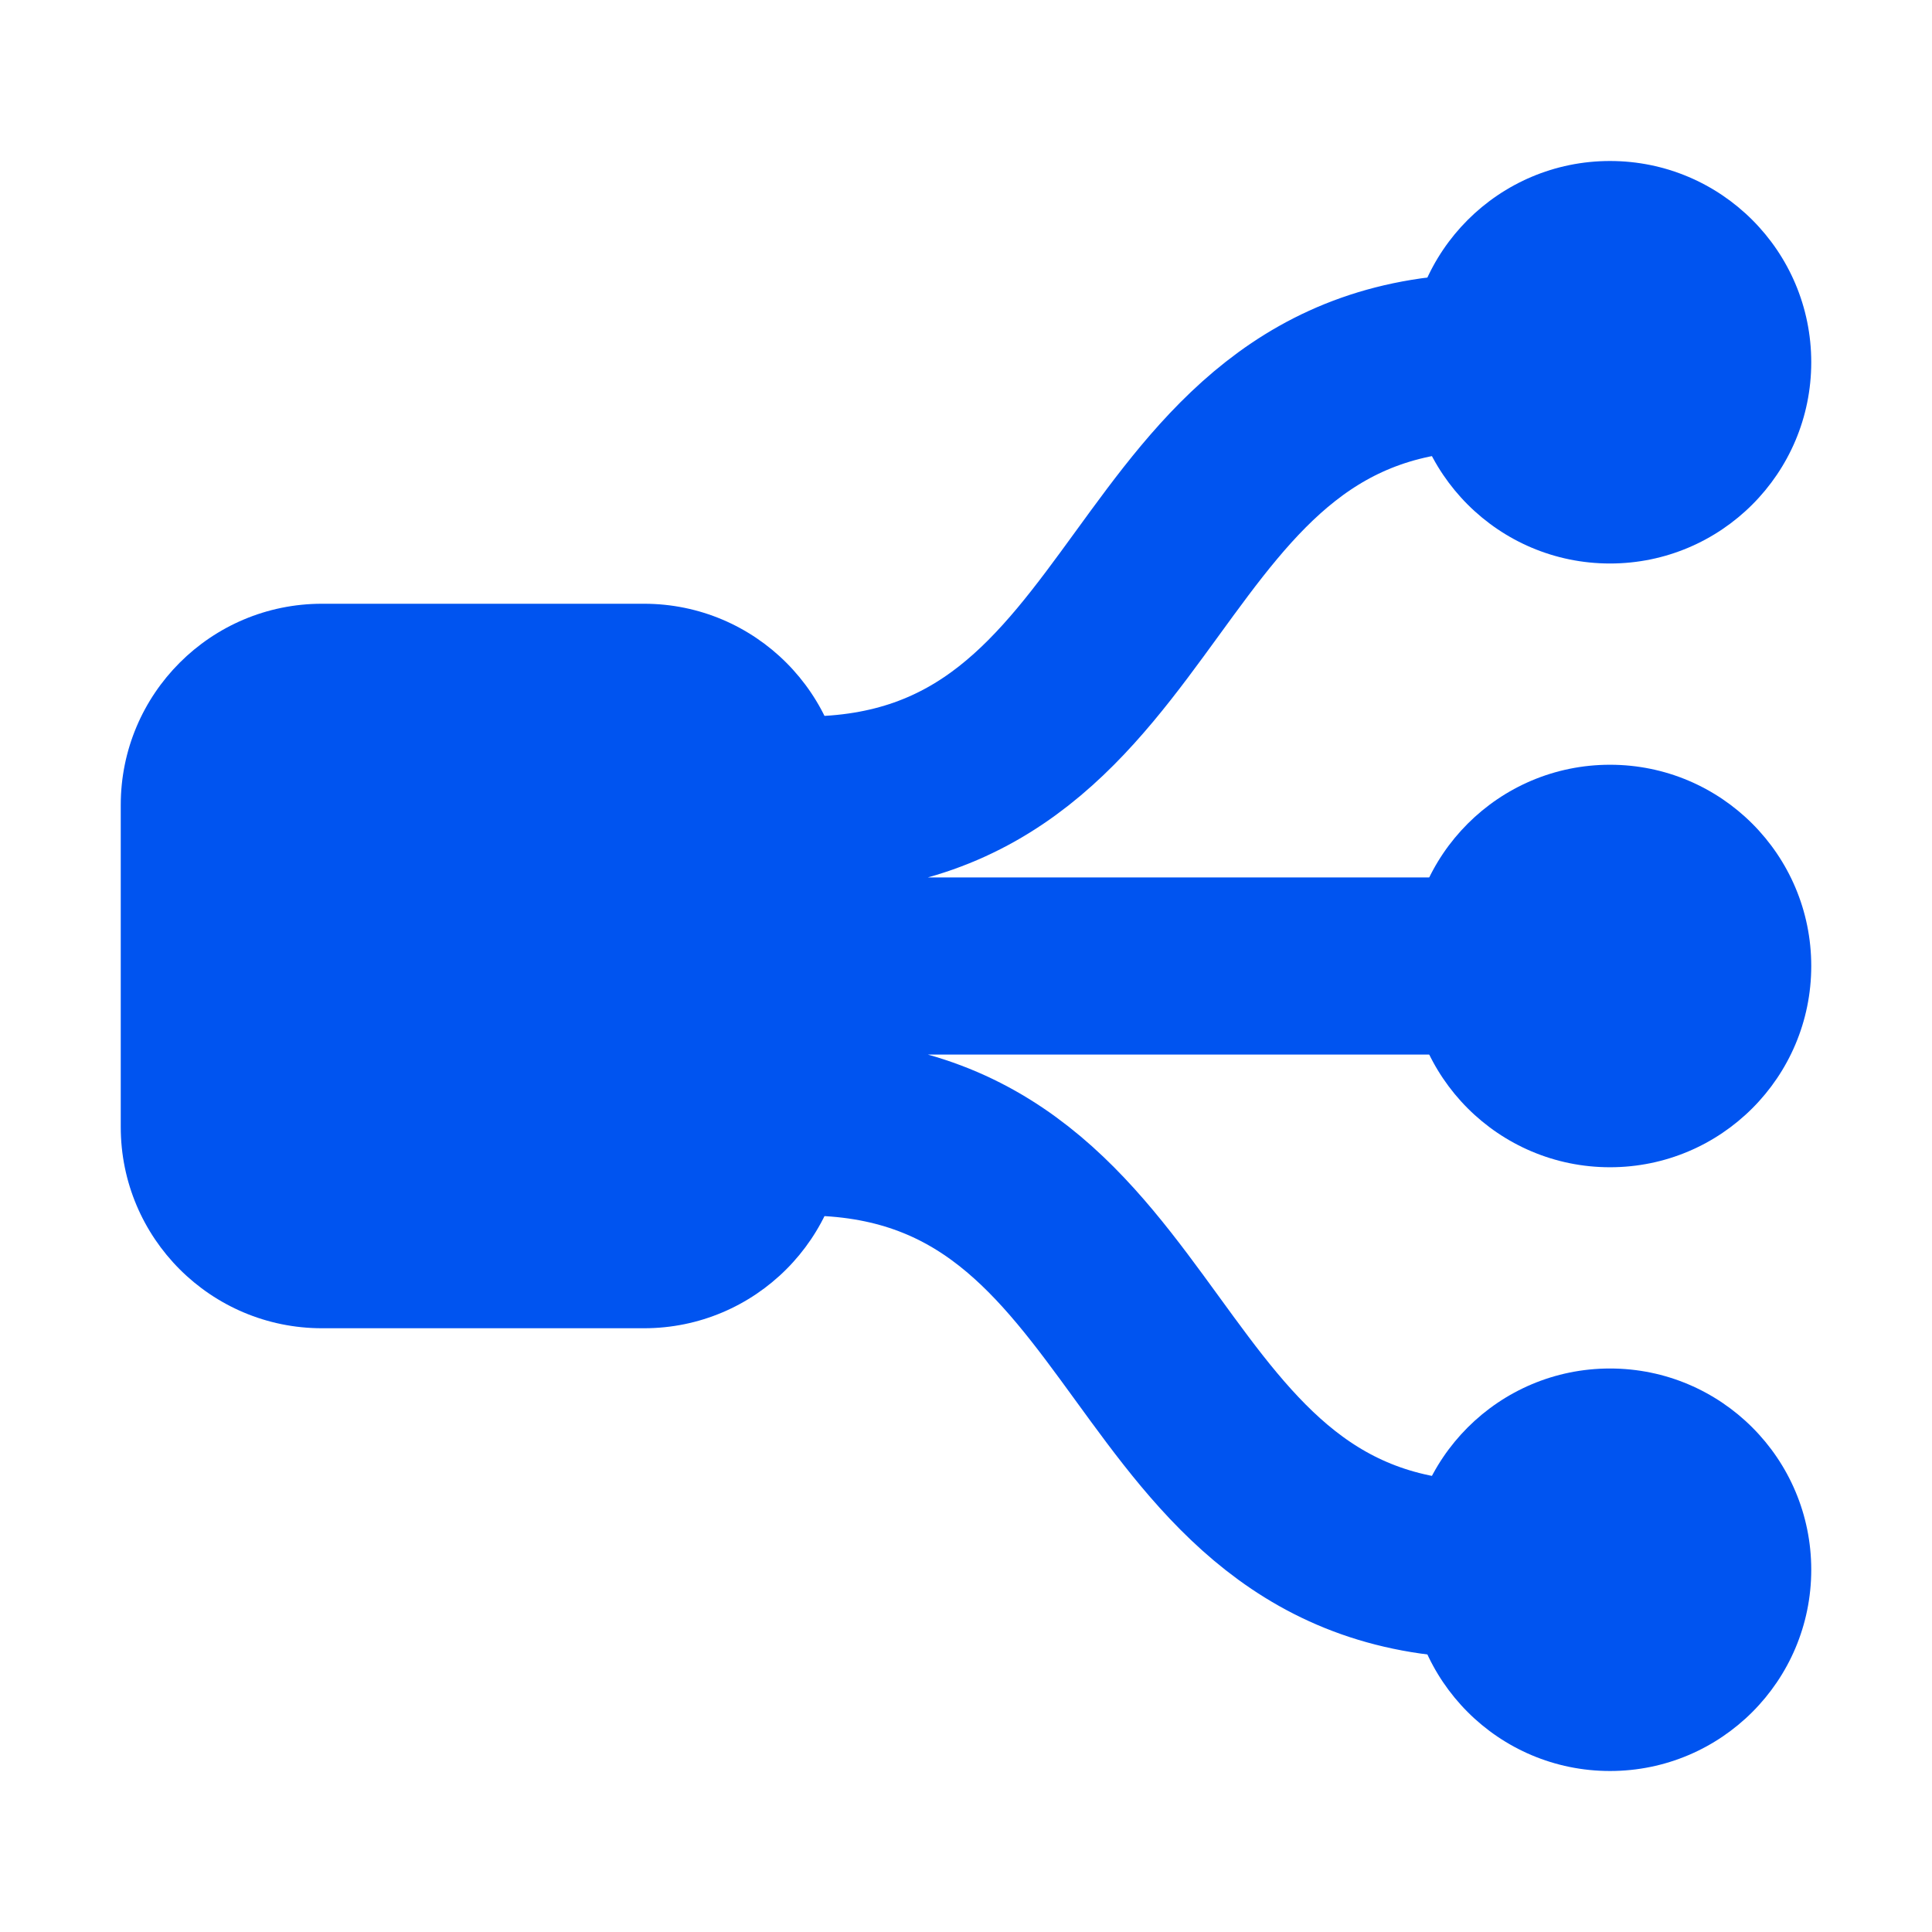
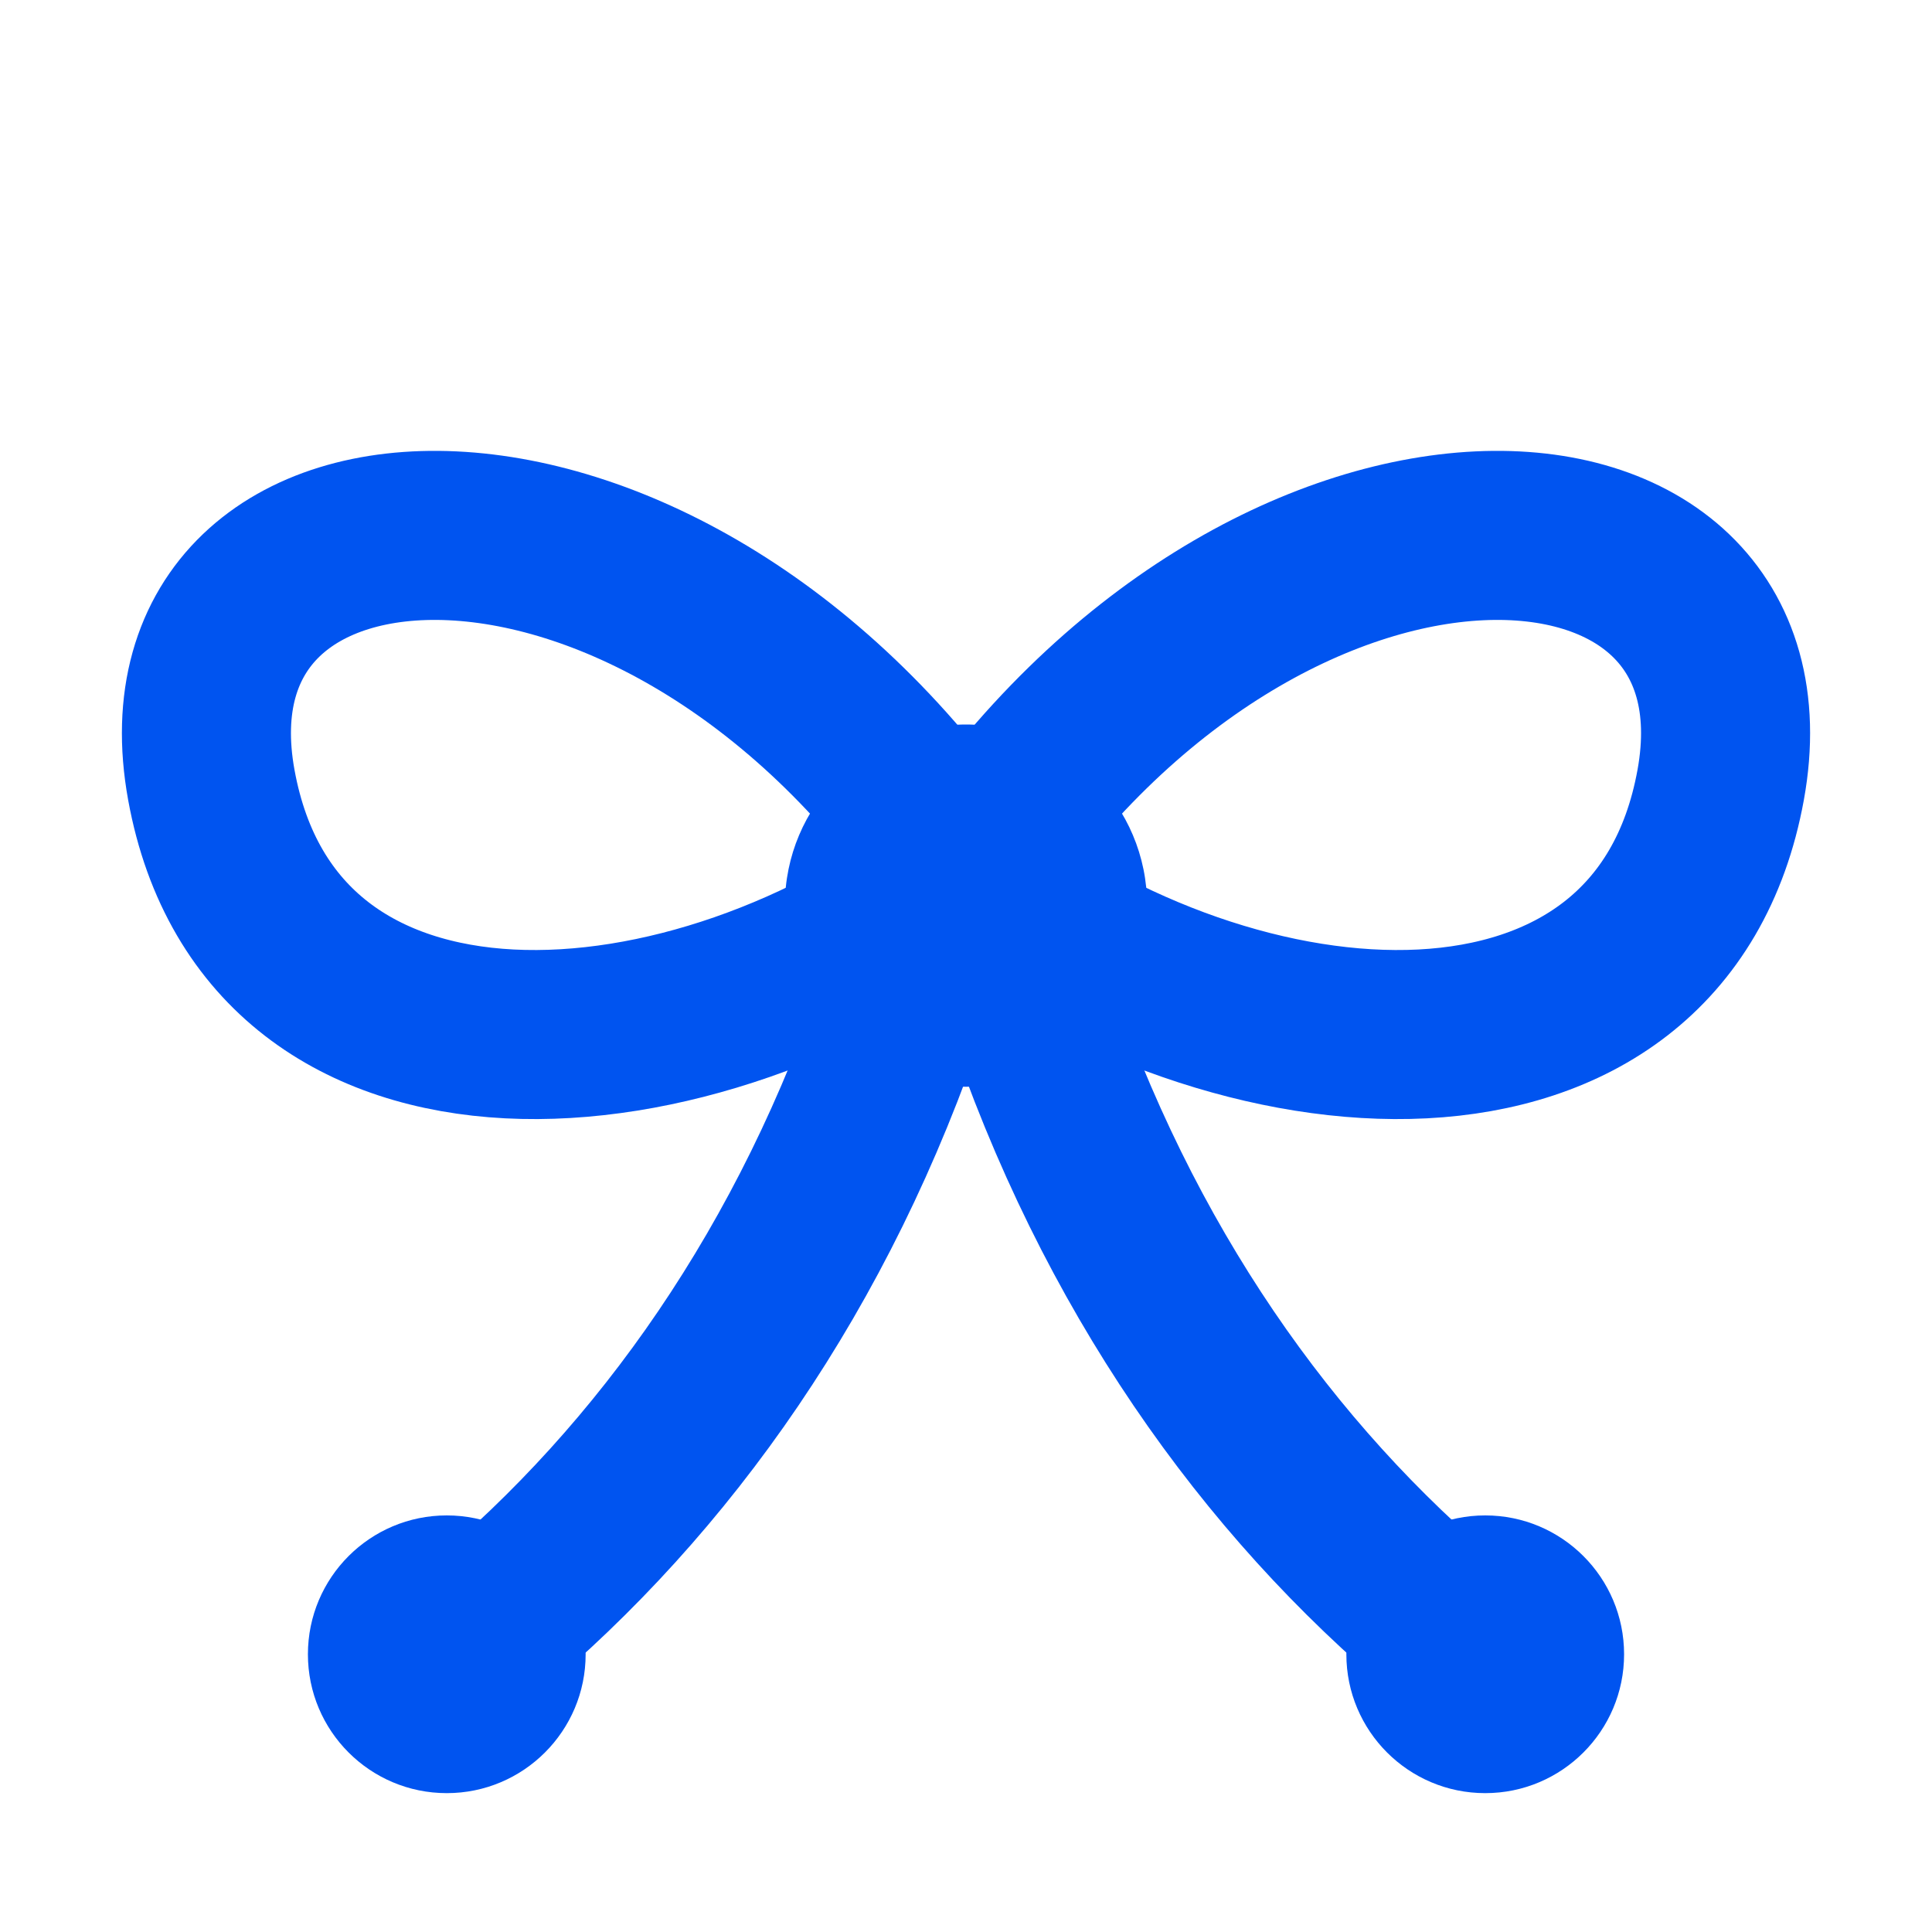
- <svg xmlns="http://www.w3.org/2000/svg" viewBox="0 0 24 24" role="img" aria-labelledby="title">
-   <rect x="1.5" y="7.5" width="9" height="9" rx="2.5" fill="#0054f0" />
-   <path d="M10 10 C 14.5 10, 14 4.5, 18.5 4.5 M10 12 H 18.5 M10 14 C 14.5 14, 14 19.5, 18.5 19.5" fill="none" stroke="#0054f0" stroke-width="2.2" stroke-linecap="round" />
-   <circle cx="20" cy="4.5" r="2.5" fill="#0054f0" />
-   <circle cx="20" cy="12" r="2.5" fill="#0054f0" />
-   <circle cx="20" cy="19.5" r="2.5" fill="#0054f0" />
+ <svg xmlns="http://www.w3.org/2000/svg" viewBox="0 0 32 32" role="img" aria-labelledby="title">
+   <g fill="none" stroke="#0054f0" stroke-width="2.8" stroke-linecap="round" stroke-linejoin="round">
+     <path d="M16 14.5 C 11 7, 2.5 7.5, 3.5 13 C 4.5 18.5, 11.5 18, 16 14.5" />
+     <path d="M16 14.5 C 21 7, 29.5 7.5, 28.5 13 C 27.5 18.5, 20.5 18, 16 14.5" />
+     <path d="M15 16.5 C 13.5 21, 11 24.5, 8 27" />
+     <path d="M17 16.5 C 18.5 21, 21 24.5, 24 27" />
+   </g>
+   <circle cx="16" cy="15" r="3" fill="#0054f0" />
+   <circle cx="7.4" cy="27.4" r="2.3" fill="#0054f0" />
+   <circle cx="24.6" cy="27.4" r="2.3" fill="#0054f0" />
</svg>
